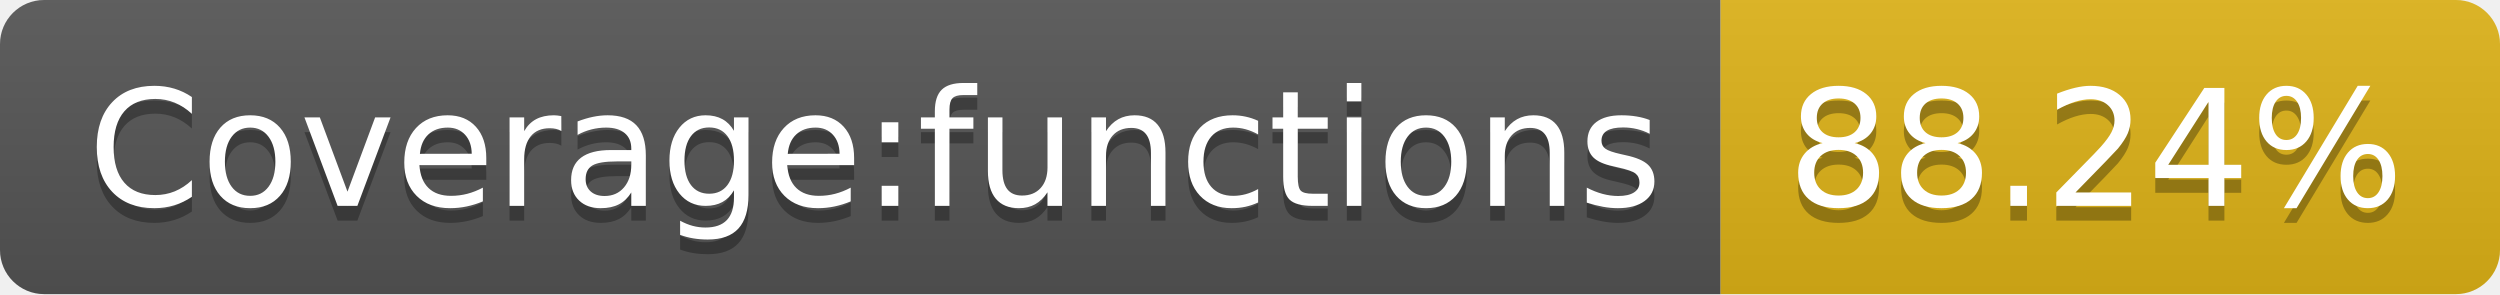
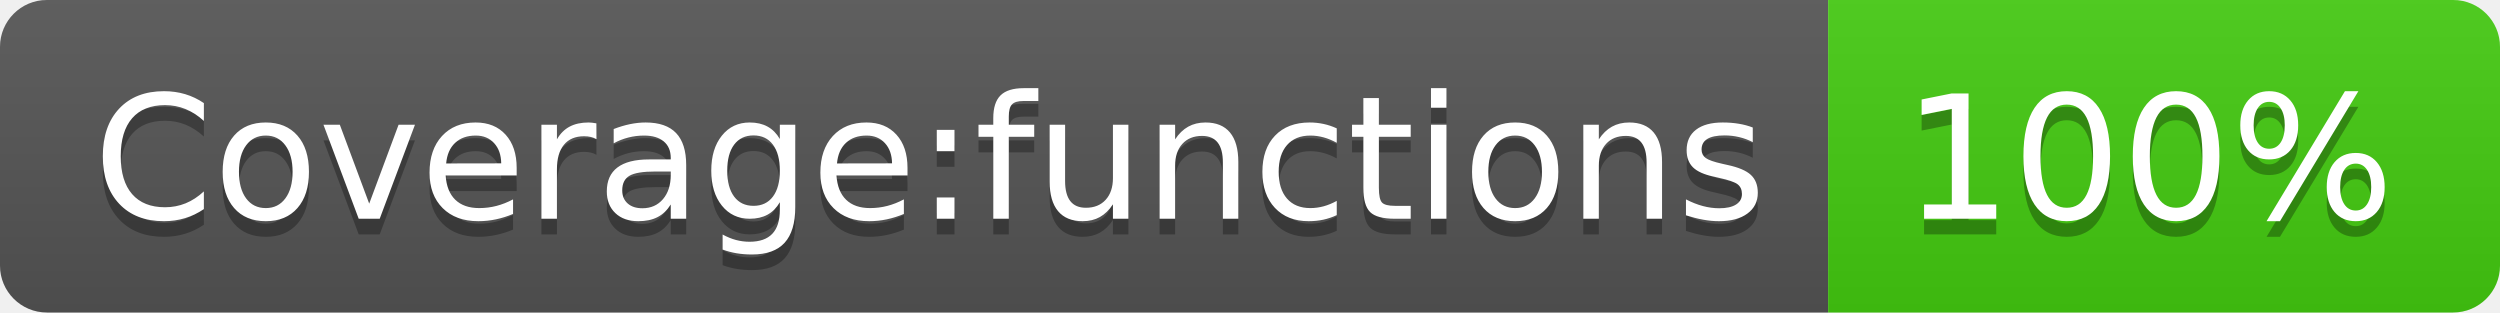
- <svg xmlns="http://www.w3.org/2000/svg" width="170" height="20">
+ <svg xmlns="http://www.w3.org/2000/svg" width="160" height="20">
  <linearGradient id="b" x2="0" y2="100%">
    <stop offset="0" stop-color="#bbb" stop-opacity=".1" />
    <stop offset="1" stop-opacity=".1" />
  </linearGradient>
  <clipPath id="a">
-     <rect width="170" height="20" rx="3" fill="#fff" />
+     <rect width="160" height="20" rx="3" fill="#fff" />
  </clipPath>
  <g clip-path="url(#a)">
    <path fill="#555" d="M0 0h117v20H0z" />
-     <path fill="#dfb317" d="M117 0h53v20H117z" />
-     <path fill="url(#b)" d="M0 0h170v20H0z" />
+     <path fill="#4c1" d="M117 0h43v20H117z" />
+     <path fill="url(#b)" d="M0 0h160v20H0z" />
  </g>
  <g fill="#fff" text-anchor="middle" font-family="DejaVu Sans,Verdana,Geneva,sans-serif" font-size="110">
    <text x="595" y="150" fill="#010101" fill-opacity=".3" transform="scale(.1)" textLength="1070">Coverage:functions</text>
    <text x="595" y="140" transform="scale(.1)" textLength="1070">Coverage:functions</text>
-     <text x="1425" y="150" fill="#010101" fill-opacity=".3" transform="scale(.1)" textLength="430">88.24%</text>
-     <text x="1425" y="140" transform="scale(.1)" textLength="430">88.24%</text>
+     <text x="1375" y="150" fill="#010101" fill-opacity=".3" transform="scale(.1)" textLength="330">100%</text>
+     <text x="1375" y="140" transform="scale(.1)" textLength="330">100%</text>
  </g>
</svg>
